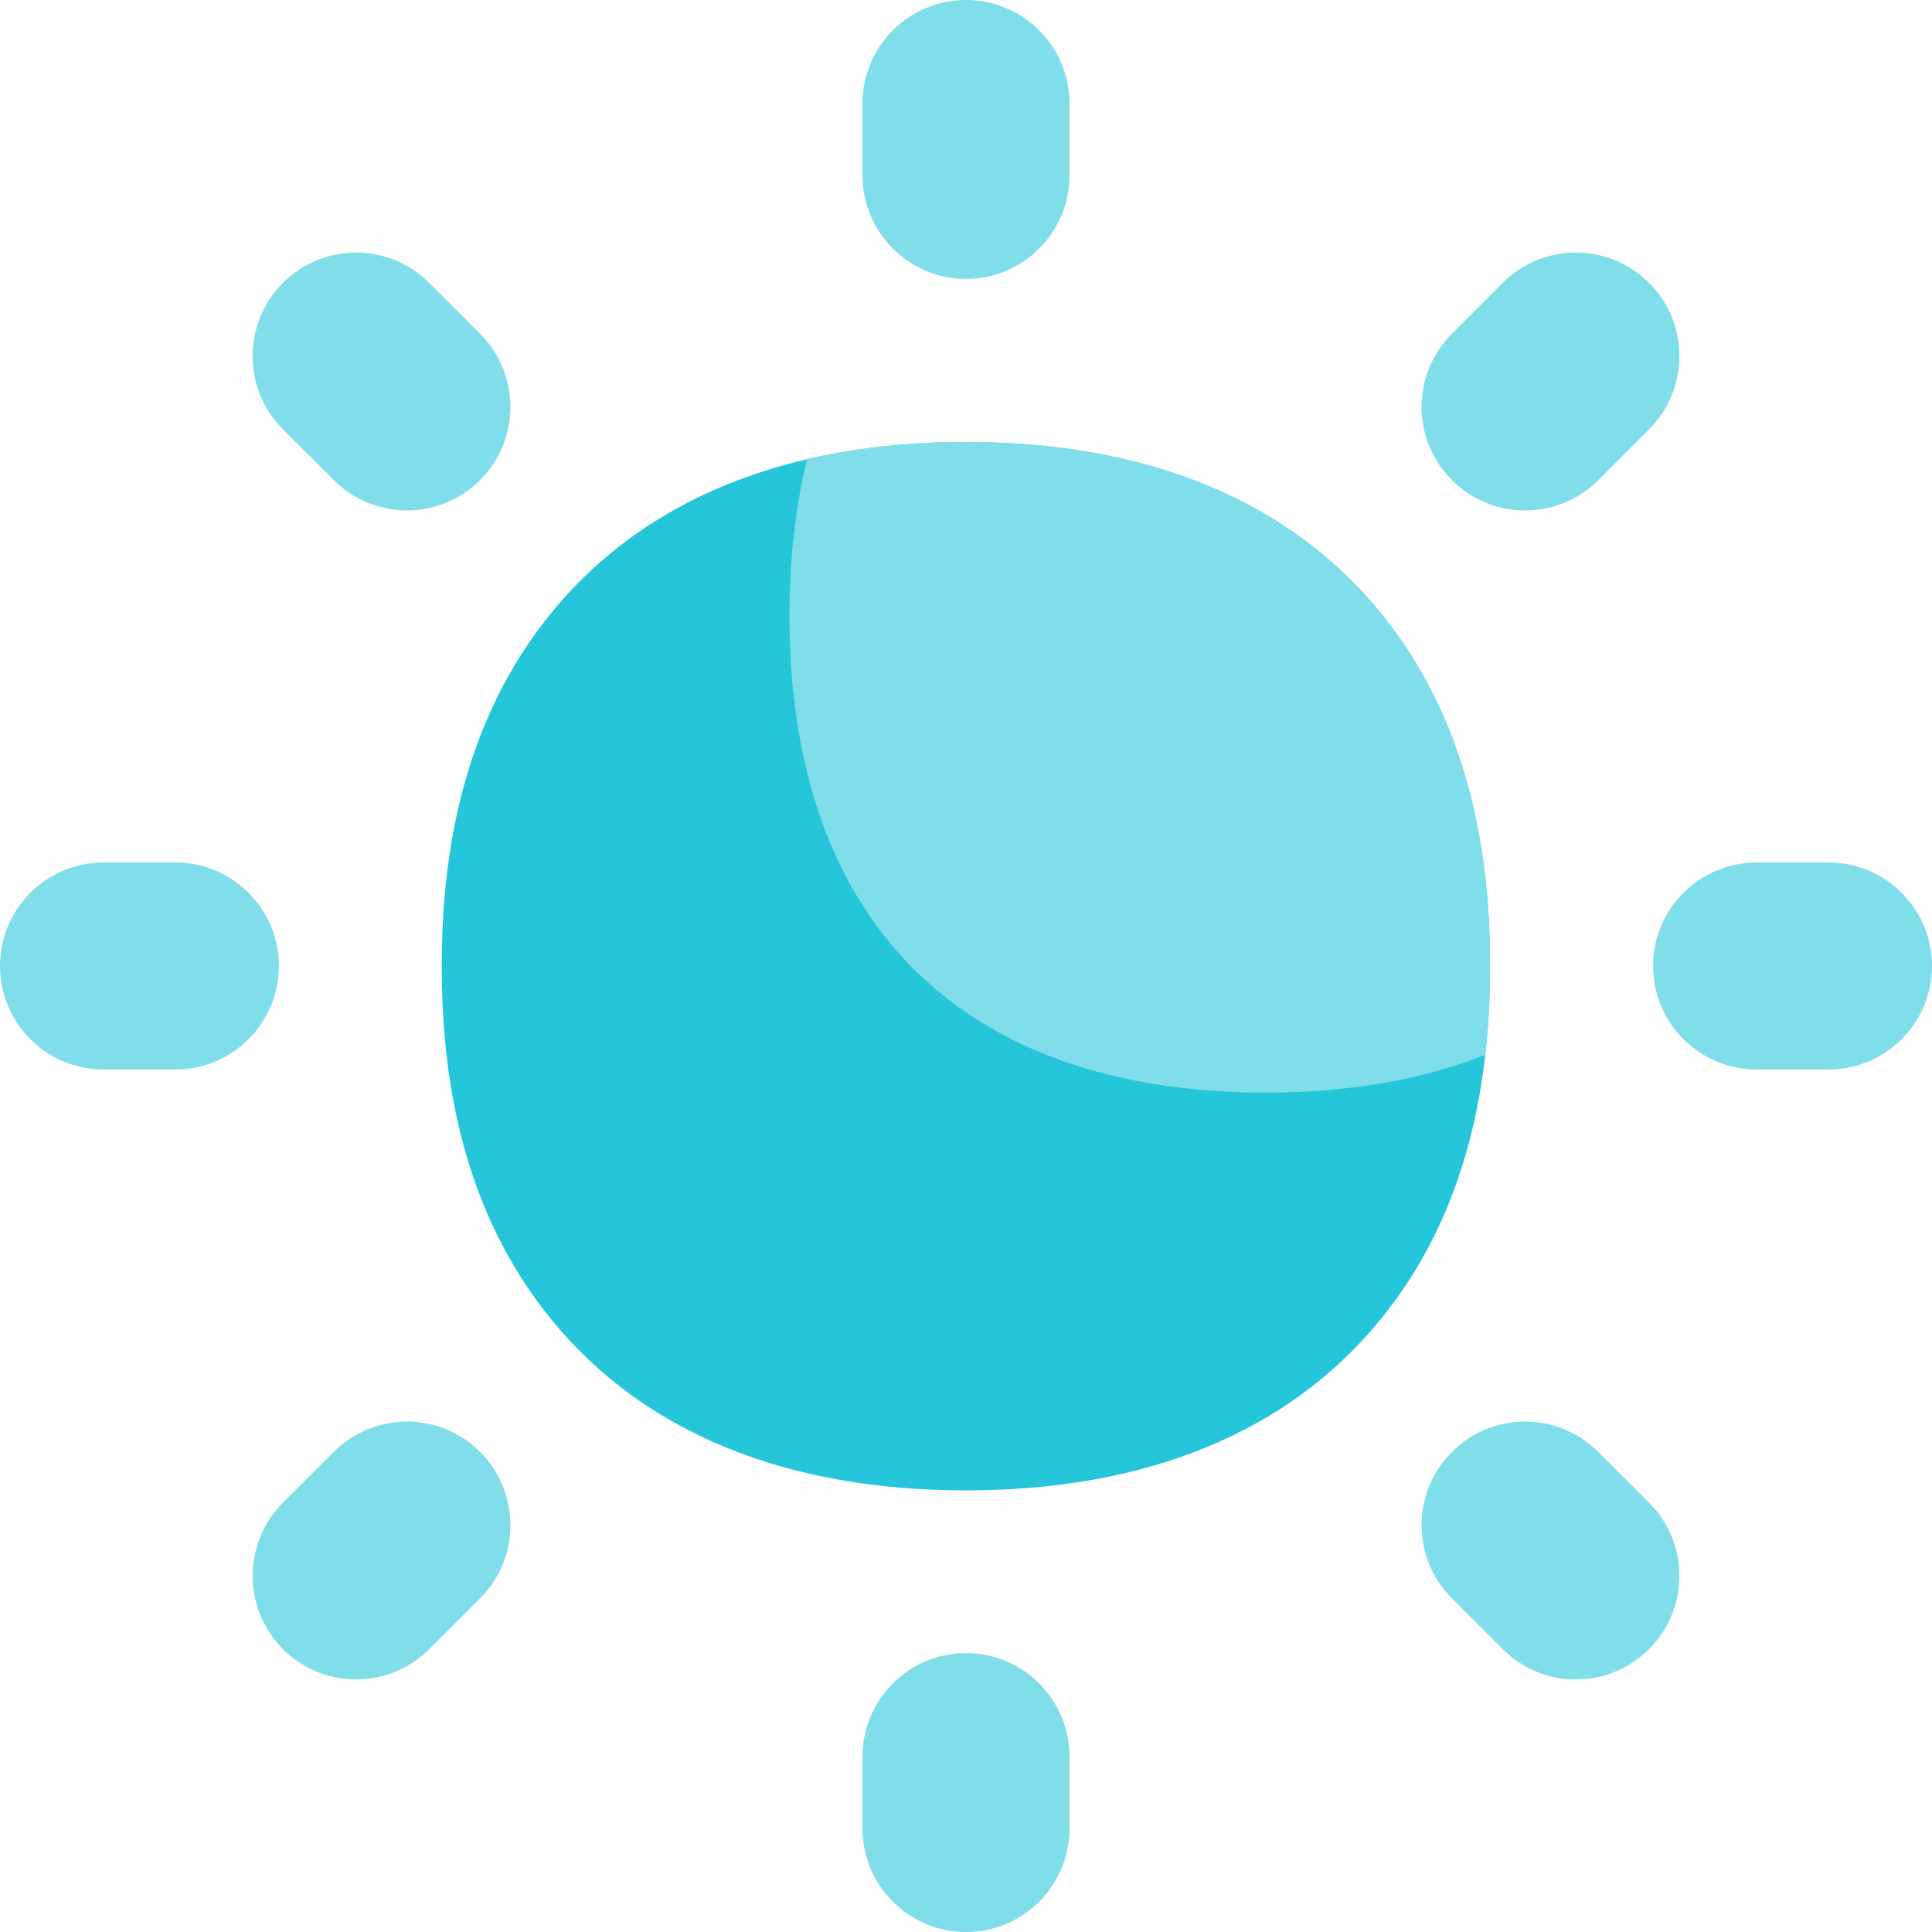
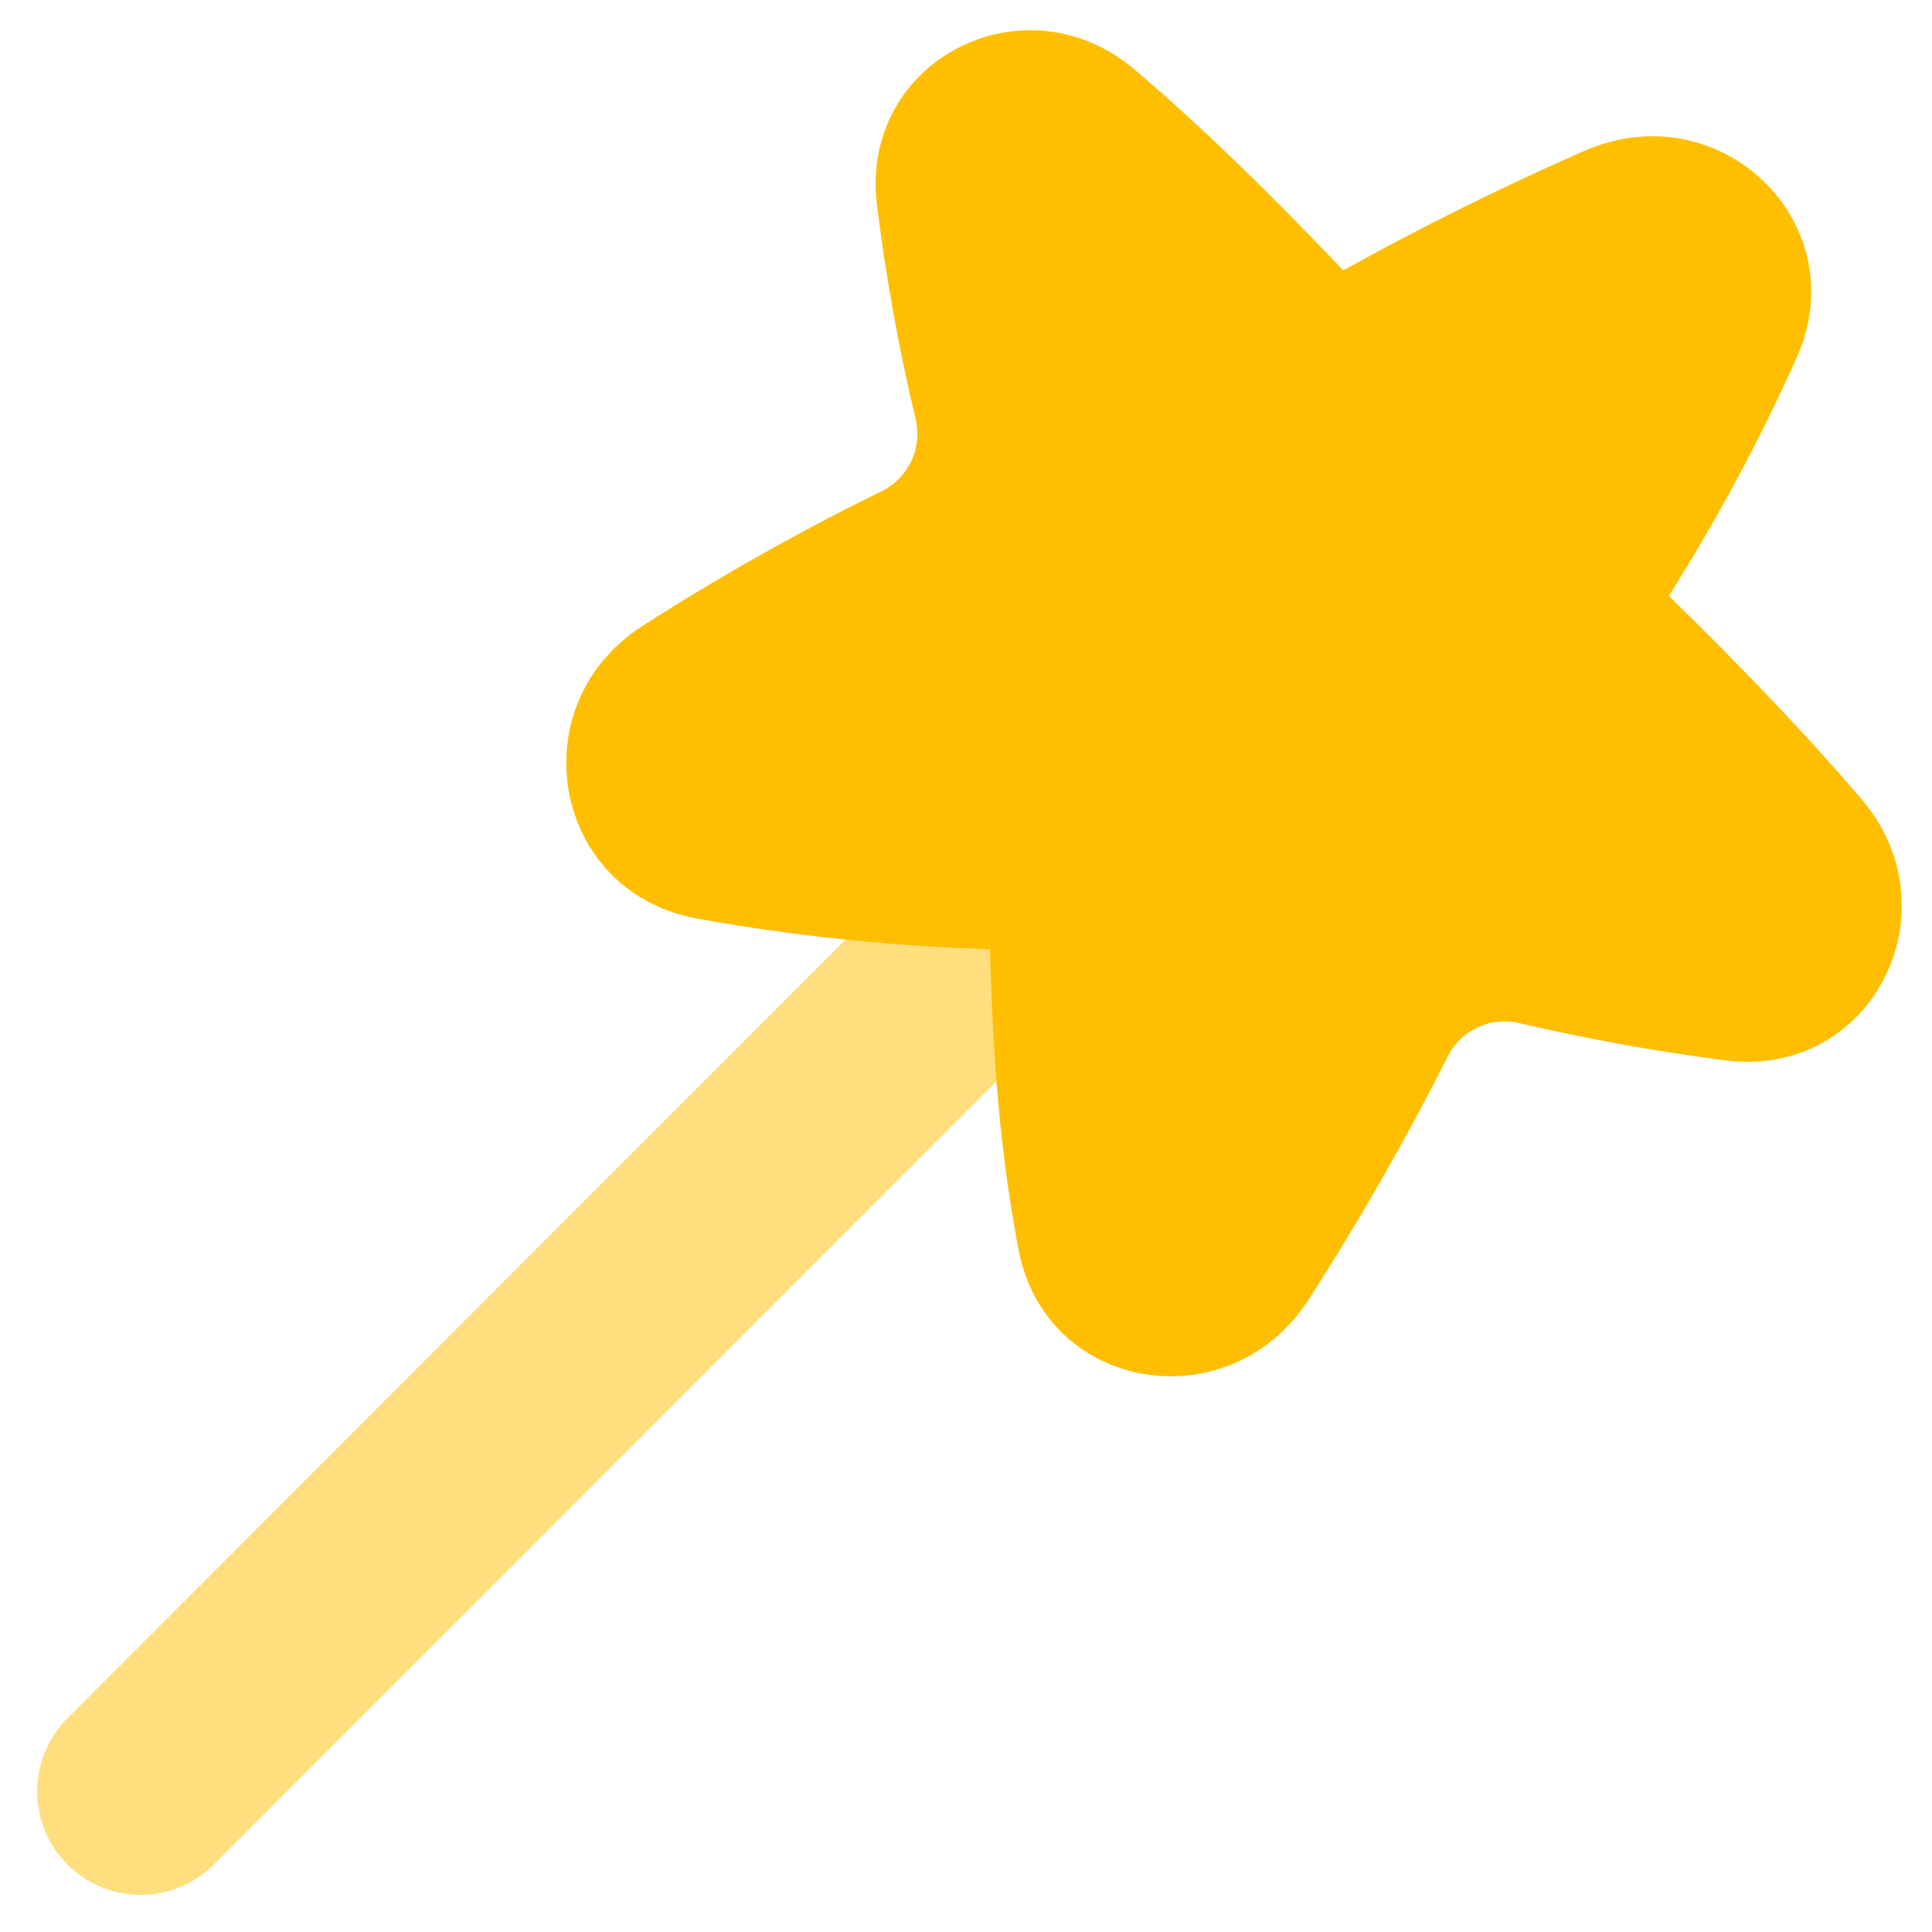
<svg xmlns="http://www.w3.org/2000/svg" width="14" height="14" viewBox="0 0 14 14" fill="none">
-   <path fill-rule="evenodd" clip-rule="evenodd" d="M6.999 3.203C5.733 3.203 4.65 3.598 3.948 4.5C3.306 5.326 3.201 6.31 3.201 7.001C3.201 7.692 3.306 8.677 3.948 9.502C4.65 10.405 5.733 10.8 6.999 10.8C8.266 10.8 9.349 10.405 10.051 9.502C10.693 8.677 10.797 7.692 10.797 7.001C10.797 6.31 10.693 5.326 10.051 4.5C9.349 3.598 8.266 3.203 6.999 3.203Z" fill="#26C6DA" />
-   <path fill-rule="evenodd" clip-rule="evenodd" d="M10.764 7.643C10.309 7.824 9.777 7.917 9.173 7.917C6.964 7.917 5.721 6.674 5.721 4.464C5.721 4.051 5.764 3.671 5.849 3.327C6.21 3.243 6.595 3.203 7 3.203C8.266 3.203 9.349 3.598 10.051 4.5C10.693 5.326 10.798 6.31 10.798 7.001C10.798 7.196 10.79 7.413 10.764 7.643Z" fill="#80DEEA" />
-   <path fill-rule="evenodd" clip-rule="evenodd" d="M7 0C7.414 0 7.75 0.336 7.75 0.75V1.271C7.75 1.685 7.414 2.021 7 2.021C6.586 2.021 6.25 1.685 6.25 1.271V0.75C6.25 0.336 6.586 0 7 0ZM3.111 2.05C2.818 1.757 2.343 1.757 2.05 2.05C1.757 2.343 1.757 2.818 2.05 3.111L2.419 3.479C2.712 3.772 3.186 3.772 3.479 3.479C3.772 3.186 3.772 2.711 3.479 2.419L3.111 2.05ZM11.581 10.521C11.289 10.228 10.814 10.228 10.521 10.521C10.228 10.814 10.228 11.289 10.521 11.582L10.889 11.95C11.182 12.243 11.657 12.243 11.95 11.95C12.243 11.657 12.243 11.182 11.95 10.889L11.581 10.521ZM7.75 12.729C7.75 12.315 7.414 11.979 7 11.979C6.586 11.979 6.25 12.315 6.25 12.729V13.25C6.25 13.664 6.586 14 7 14C7.414 14 7.75 13.664 7.75 13.25V12.729ZM14 7C14 7.414 13.664 7.75 13.25 7.75H12.729C12.315 7.75 11.979 7.414 11.979 7C11.979 6.586 12.315 6.25 12.729 6.25H13.25C13.664 6.25 14 6.586 14 7ZM1.271 7.75C1.685 7.75 2.021 7.414 2.021 7C2.021 6.586 1.685 6.25 1.271 6.25H0.75C0.336 6.25 4.4e-08 6.586 0 7C-4.4e-08 7.414 0.336 7.75 0.75 7.75H1.271ZM11.95 2.05C12.243 2.343 12.243 2.818 11.95 3.111L11.582 3.479C11.289 3.772 10.814 3.772 10.521 3.479C10.228 3.186 10.228 2.711 10.521 2.419L10.889 2.05C11.182 1.757 11.657 1.757 11.95 2.05ZM3.479 11.582C3.772 11.289 3.772 10.814 3.479 10.521C3.186 10.228 2.712 10.228 2.419 10.521L2.05 10.889C1.758 11.182 1.758 11.657 2.05 11.95C2.343 12.243 2.818 12.243 3.111 11.95L3.479 11.582Z" fill="#80DEEA" />
+   <path fill-rule="evenodd" clip-rule="evenodd" d="M7.781 6.215C7.921 6.356 8 6.547 8 6.745C8 6.944 7.921 7.135 7.781 7.275L1.531 13.529C1.389 13.662 1.201 13.734 1.006 13.731C0.812 13.727 0.627 13.649 0.489 13.511C0.352 13.374 0.273 13.188 0.27 12.994C0.266 12.8 0.338 12.612 0.471 12.469L6.72 6.215C6.86 6.075 7.051 5.996 7.25 5.996C7.449 5.996 7.639 6.075 7.78 6.215H7.781Z" fill="#FFDE7D" />
+   <path d="M11.488 1.09C12.463 0.67 13.448 1.61 13.023 2.584C12.755 3.183 12.444 3.762 12.093 4.318C12.65 4.863 13.083 5.317 13.485 5.785C14.18 6.595 13.568 7.814 12.509 7.685C12.003 7.62 11.501 7.529 11.004 7.413C10.905 7.39 10.801 7.401 10.709 7.444C10.616 7.487 10.541 7.559 10.494 7.65C10.187 8.257 9.849 8.848 9.481 9.42C8.908 10.303 7.579 10.09 7.381 9.056C7.256 8.406 7.196 7.736 7.174 6.878C6.458 6.857 5.744 6.782 5.039 6.654C3.999 6.454 3.763 5.114 4.652 4.538C5.214 4.178 5.795 3.85 6.394 3.557C6.486 3.51 6.56 3.434 6.604 3.341C6.648 3.248 6.659 3.142 6.636 3.042C6.513 2.527 6.419 2.005 6.354 1.48C6.231 0.434 7.429 -0.176 8.229 0.51C8.709 0.92 9.172 1.37 9.734 1.959C10.305 1.642 10.89 1.352 11.488 1.09Z" fill="#FFBF00" />
</svg>
